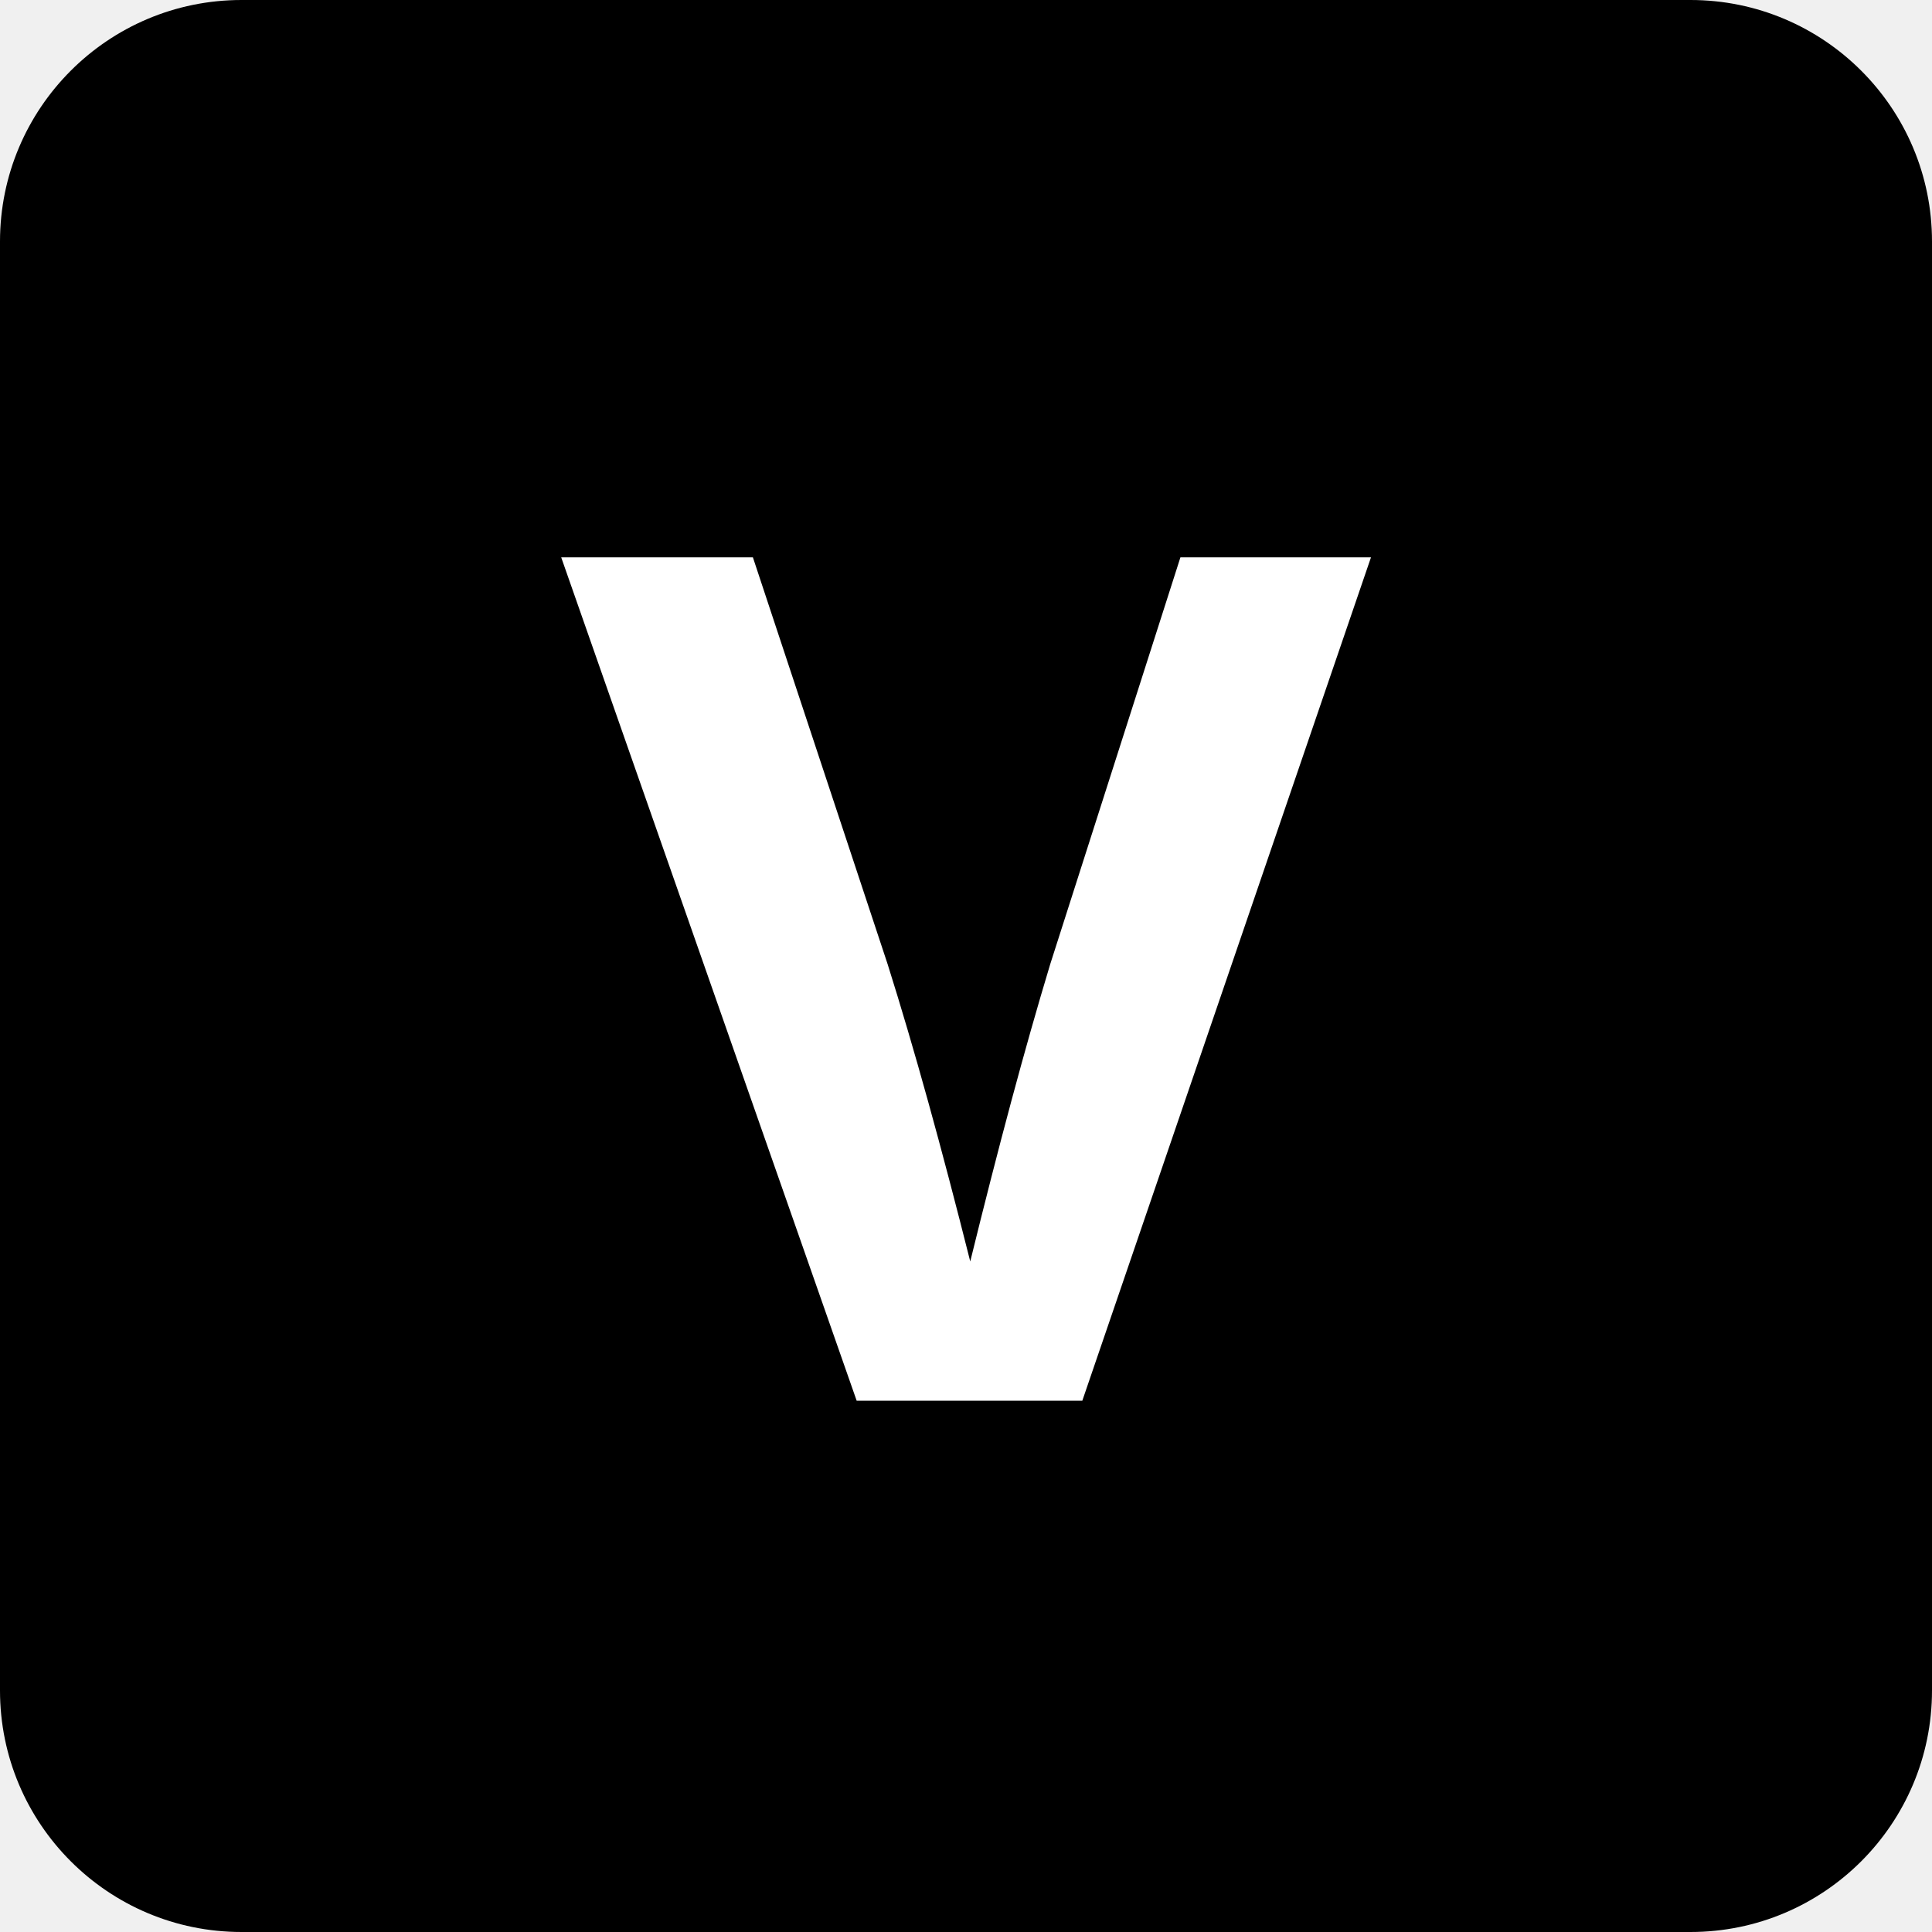
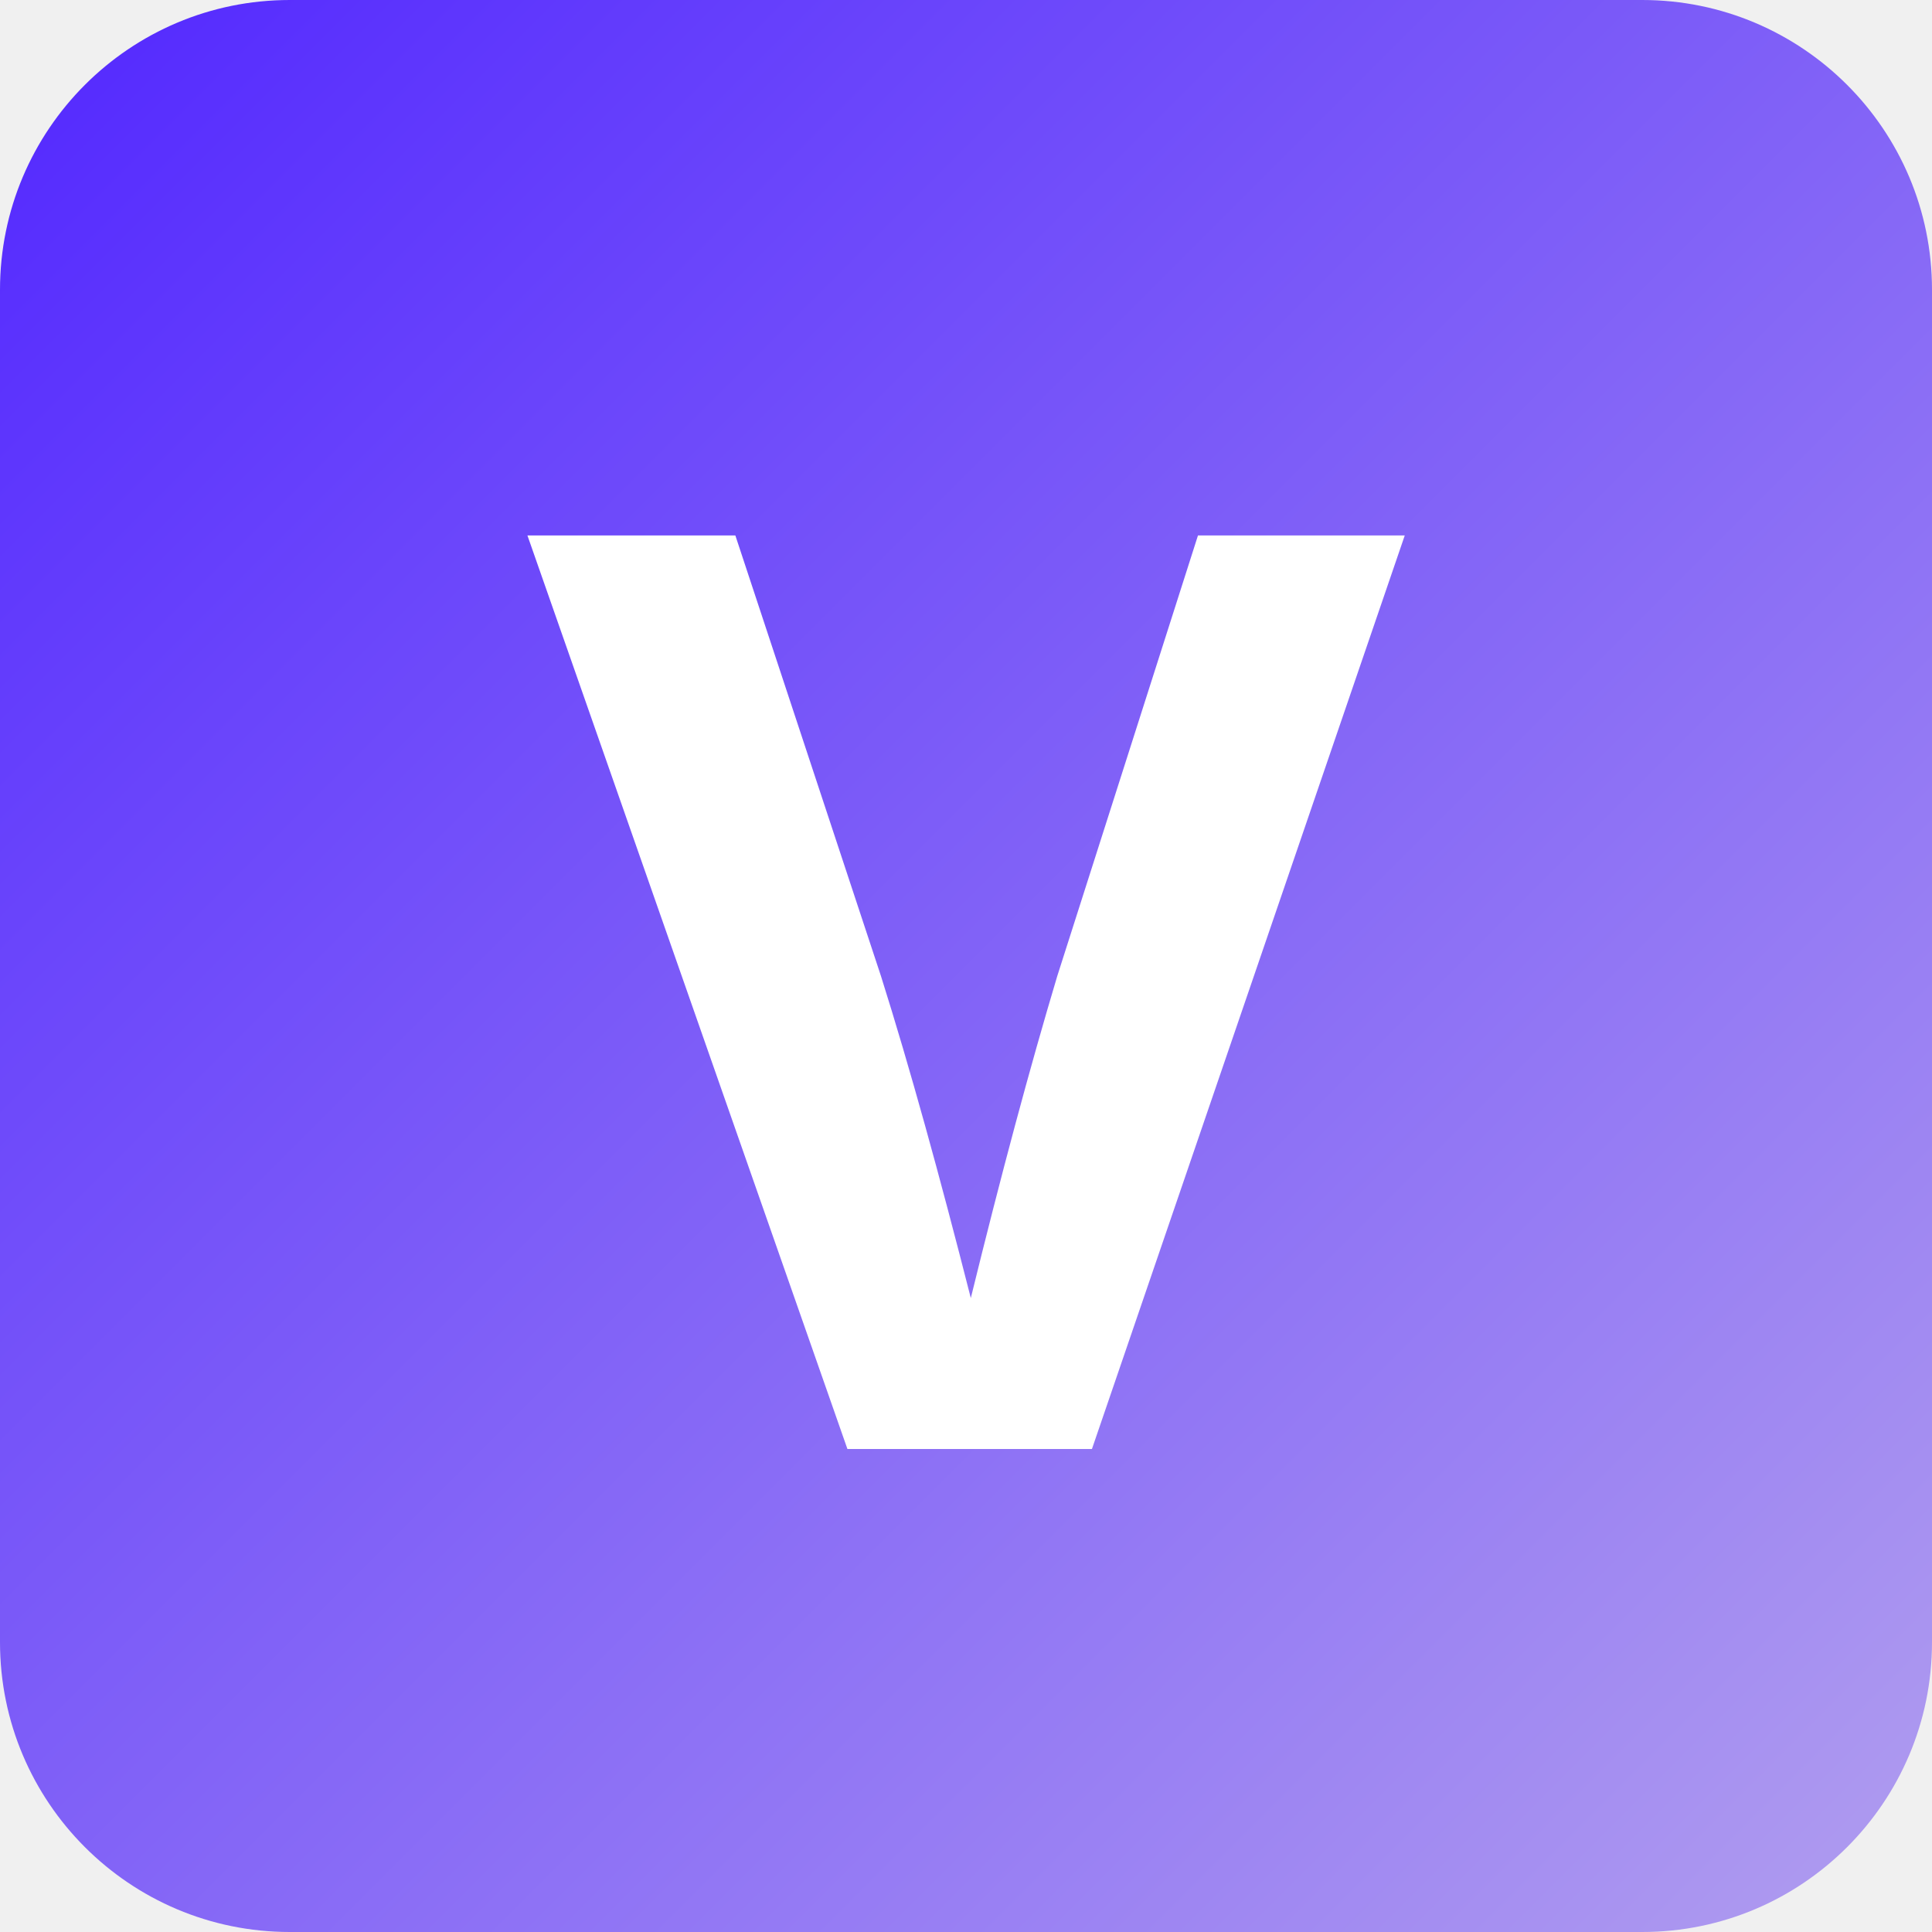
<svg xmlns="http://www.w3.org/2000/svg" width="80" height="80" viewBox="0 0 80 80">
-   <rect width="80" height="80" rx="10" fill="#000000" />
-   <text x="40" y="58" font-size="48" font-weight="700" fill="#ffffff" text-anchor="middle" font-family="system-ui, -apple-system, sans-serif" letter-spacing="-0.02em">V</text>
+   <defs>
+     <linearGradient id="vGradient" x1="0%" y1="0%" x2="100%" y2="100%">
+       <stop offset="0%" style="stop-color:#5227FF;stop-opacity:1" />
+       <stop offset="100%" style="stop-color:#B19EEF;stop-opacity:1" />
+     </linearGradient>
+   </defs>
+   <rect width="80" height="80" rx="12" fill="url(#vGradient)" />
+   <text x="40" y="60" font-size="52" font-weight="700" fill="#ffffff" text-anchor="middle" font-family="system-ui, -apple-system, sans-serif" letter-spacing="-0.05em">V</text>
</svg>
